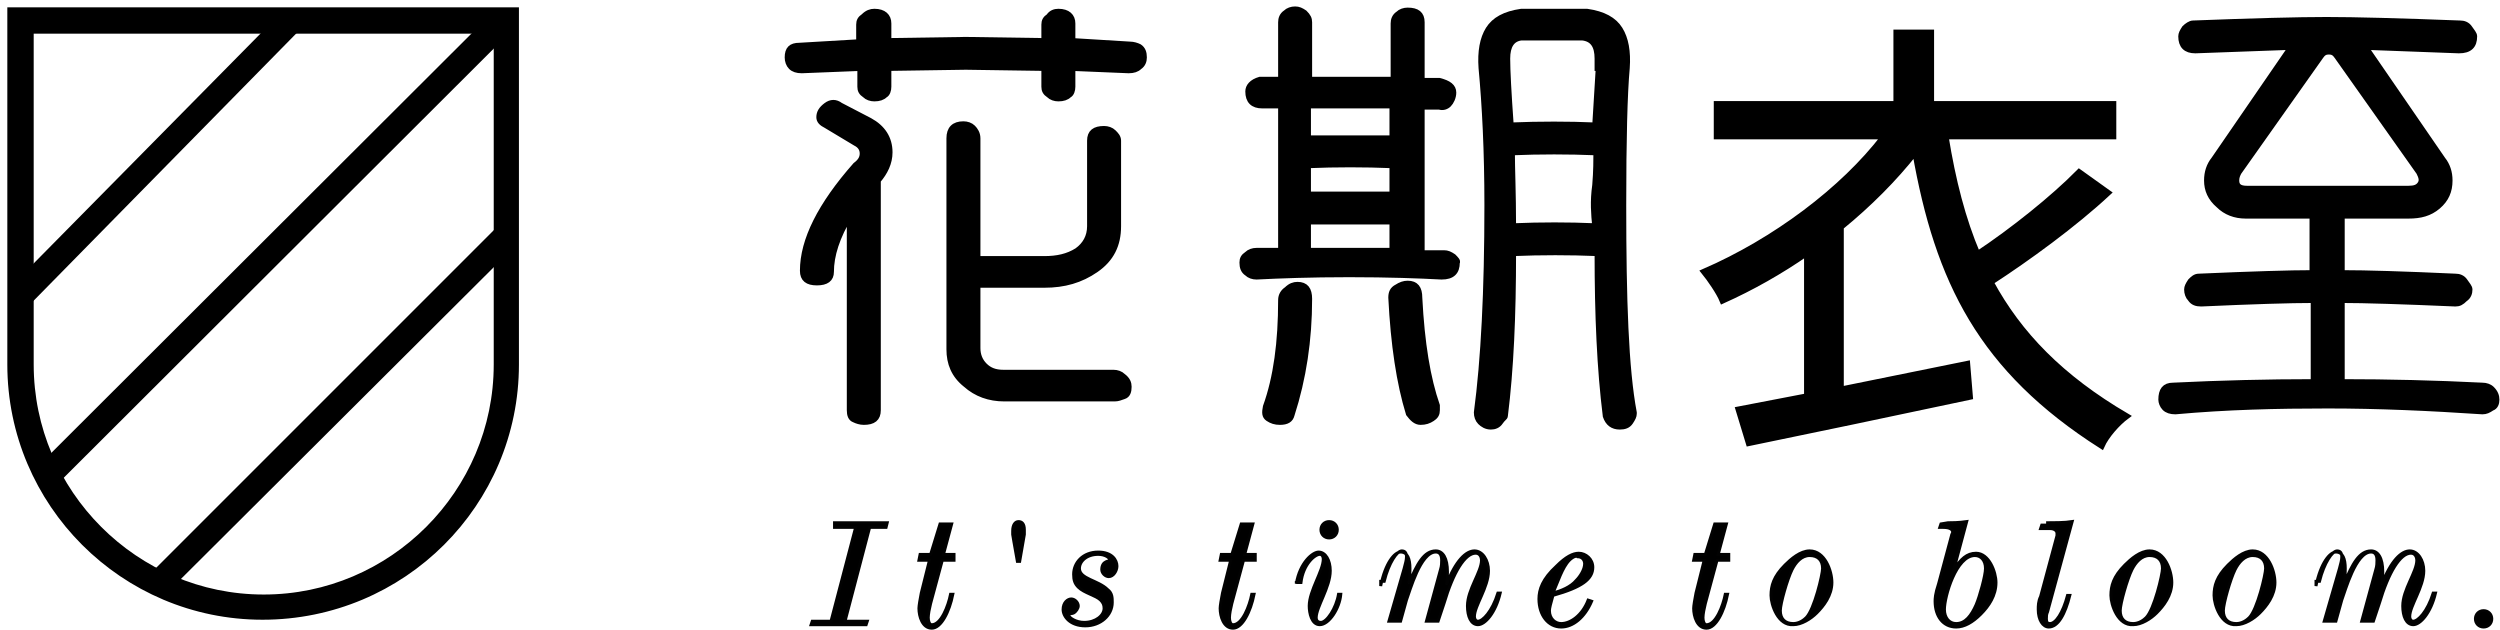
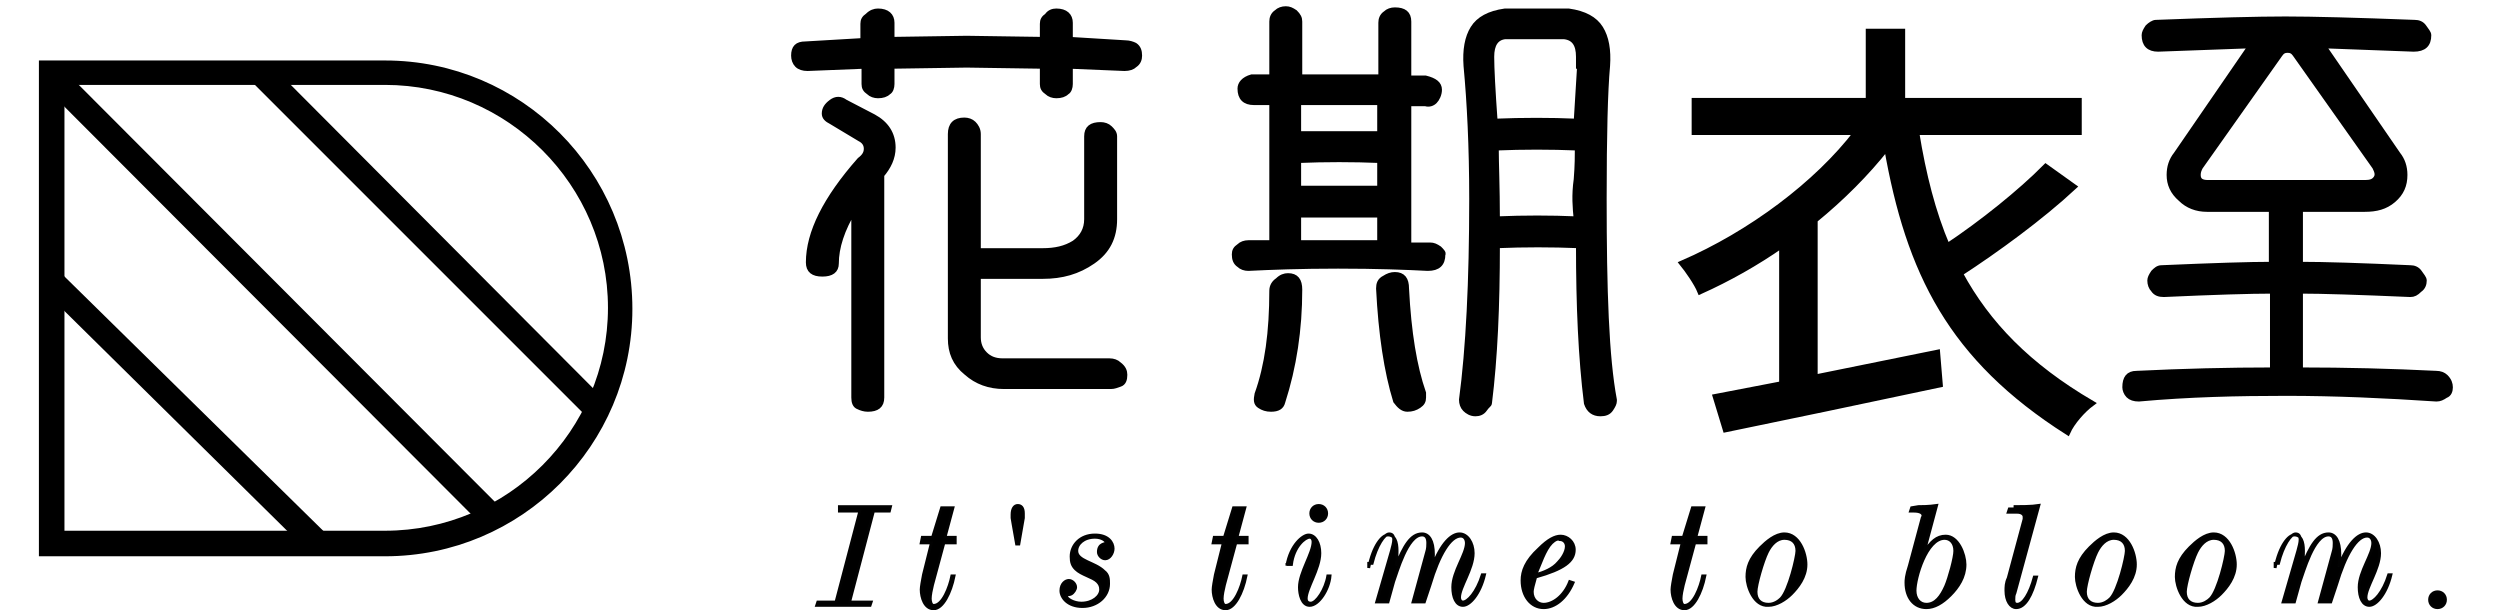
- <svg xmlns="http://www.w3.org/2000/svg" xmlns:xlink="http://www.w3.org/1999/xlink" version="1.1" id="Layer_1" x="0px" y="0px" width="213.3px" height="53.7px" viewBox="0 0 213.3 53.7" style="enable-background:new 0 0 213.3 53.7;" xml:space="preserve">
+ <svg xmlns="http://www.w3.org/2000/svg" xmlns:xlink="http://www.w3.org/1999/xlink" version="1.1" id="Layer_1" x="0px" y="0px" width="220.1px" height="53.7px" viewBox="0 0 220.1 53.7" style="enable-background:new 0 0 220.1 53.7;" xml:space="preserve">
  <style type="text/css">
	.st0{fill:none;}
	.st1{stroke:#000000;stroke-width:0.75;stroke-miterlimit:10;}
	.st2{clip-path:url(#SVGID_2_);}
	.st3{clip-path:url(#SVGID_4_);}
	.st4{stroke:#020202;stroke-width:0.25;stroke-miterlimit:10;}
	.st5{stroke:#000000;stroke-width:0.5;stroke-miterlimit:10;}
	.st6{font-family:'inpin-zhuanyujian';}
	.st7{font-size:38.5px;}
+ 	.st8{fill:none;stroke:#000000;stroke-width:0.5;stroke-miterlimit:10;}
</style>
-   <rect x="1" y="1" class="st0" width="42.9" height="51.5" />
+   <rect x="3.8" y="5.7" class="st0" width="51.5" height="42.9" />
  <g>
-     <path class="st1" d="M22.4,52.5C10.6,52.5,1,42.9,1,31.1V1h42.9v30.1C43.9,42.9,34.3,52.5,22.4,52.5z M2.5,2.5v28.6   c0,11,9,20,20,20s20-9,20-20V2.5H2.5z" />
+     <path class="st1" d="M55.3,27.2c0,11.8-9.6,21.4-21.4,21.4H3.8V5.7h30.1C45.7,5.7,55.3,15.3,55.3,27.2z M5.3,47.1h28.6   c11,0,20-9,20-20s-9-20-20-20H5.3V47.1z" />
  </g>
-   <rect x="1" y="1" class="st0" width="42.9" height="51.5" />
+   <rect x="3.8" y="5.7" class="st0" width="51.5" height="42.9" />
  <g>
-     <polygon class="st1" points="24.1,1.5 25.1,2.5 2.3,25.7 1.5,24.4  " />
+     <polygon class="st1" points="4.3,25.5 5.3,24.5 28.5,47.3 27.2,48.1  " />
  </g>
  <g>
    <g>
-       <defs>
-         <rect id="SVGID_1_" x="1" y="1" width="42.9" height="51.5" />
-       </defs>
-       <clipPath id="SVGID_2_">
-         <use xlink:href="#SVGID_1_" style="overflow:visible;" />
-       </clipPath>
-       <g class="st2">
-         <polygon class="st1" points="42.6,19.7 43.1,21.3 14.4,49.9 12.9,49.4    " />
+       <g>
+         <defs>
+           <rect id="SVGID_1_" x="3.8" y="5.7" width="51.5" height="42.9" />
+         </defs>
+         <clipPath id="SVGID_2_">
+           <use xlink:href="#SVGID_1_" style="overflow:visible;" />
+         </clipPath>
+         <g class="st2">
+           <polygon class="st1" points="22.5,7 24.1,6.5 52.7,35.2 52.2,36.7     " />
+         </g>
      </g>
    </g>
  </g>
  <g>
    <g>
-       <defs>
-         <rect id="SVGID_3_" x="1" y="1" width="42.9" height="51.5" />
-       </defs>
-       <clipPath id="SVGID_4_">
-         <use xlink:href="#SVGID_3_" style="overflow:visible;" />
-       </clipPath>
-       <g class="st3">
-         <rect x="-3.7" y="20.3" transform="matrix(0.7078 -0.7064 0.7064 0.7078 -7.9652 22.8096)" class="st1" width="54.6" height="1.5" />
+       <g>
+         <defs>
+           <rect id="SVGID_3_" x="3.8" y="5.7" width="51.5" height="42.9" />
+         </defs>
+         <clipPath id="SVGID_4_">
+           <use xlink:href="#SVGID_3_" style="overflow:visible;" />
+         </clipPath>
+         <g class="st3">
+           <rect x="23.1" y="-1.3" transform="matrix(0.7078 -0.7064 0.7064 0.7078 -11.4123 24.4437)" class="st1" width="1.5" height="54.6" />
+         </g>
      </g>
    </g>
  </g>
-   <path class="st4" d="M71.2,44.6h4.5L75.6,45h-1.4l-2.1,8H74l-0.1,0.3h-4.7l0.1-0.3h1.6l2.1-8h-1.8V44.6z" />
-   <path class="st4" d="M80.2,44.7h1l-0.7,2.6h0.9v0.5h-1l-1,3.7c-0.1,0.4-0.2,0.9-0.2,1.2s0.1,0.6,0.3,0.6c0.8,0,1.4-1.6,1.6-2.6h0.2  c-0.3,1.5-1,2.9-1.8,2.9s-1.1-1-1.1-1.7c0-0.2,0.1-0.8,0.2-1.3l0.7-2.8h-0.9l0.1-0.5h0.9L80.2,44.7z" />
-   <path class="st4" d="M86.8,47.9l-0.3-1.7l-0.1-0.6c0-0.1,0-0.2,0-0.3c0-0.5,0.2-0.8,0.5-0.8s0.5,0.2,0.5,0.7c0,0.1,0,0.2,0,0.4  L87,47.9H86.8z" />
-   <path class="st4" d="M95.3,48.3c0,0.4-0.3,0.9-0.7,0.9c-0.3,0-0.6-0.3-0.6-0.6c0-0.8,0.7-0.7,0.7-0.8c0-0.2-0.4-0.5-1-0.5  c-1,0-1.6,0.6-1.6,1.2c0,0.9,1.6,1,2.4,1.8c0.4,0.3,0.4,0.7,0.4,1.1c0,1.1-1,2-2.3,2s-1.9-0.8-1.9-1.4c0-0.6,0.4-0.9,0.7-0.9  c0.3,0,0.6,0.3,0.6,0.6c0,0.2-0.2,0.5-0.4,0.6c-0.2,0.1-0.4,0-0.4,0.2s0.6,0.6,1.3,0.6c1,0,1.7-0.6,1.7-1.2c0-0.3-0.1-0.5-0.3-0.7  c-0.4-0.4-1.4-0.6-1.9-1.1c-0.3-0.3-0.4-0.6-0.4-1.1c0-1,0.8-1.9,2.1-1.9C94.9,47.1,95.3,47.8,95.3,48.3z" />
-   <path class="st4" d="M105.9,44.7h1l-0.7,2.6h0.9v0.5h-1l-1,3.7c-0.1,0.4-0.2,0.9-0.2,1.2s0.1,0.6,0.3,0.6c0.8,0,1.4-1.6,1.6-2.6h0.2  c-0.3,1.5-1,2.9-1.8,2.9s-1.1-1-1.1-1.7c0-0.2,0.1-0.8,0.2-1.3l0.7-2.8h-0.9l0.1-0.5h0.9L105.9,44.7z" />
-   <path class="st4" d="M110.6,49.8c0.3-1.8,1.4-2.7,1.9-2.7c0.6,0,1,0.7,1,1.6c0,1.4-1.2,3.1-1.2,4c0,0.2,0.1,0.4,0.4,0.4  c0.5,0,1.3-1.2,1.5-2.4h0.2c-0.1,1.2-1,2.6-1.8,2.6c-0.7,0-0.9-1-0.9-1.6c0-1.3,1.2-3,1.2-4c0-0.2-0.1-0.4-0.3-0.4  c-0.4,0-1.4,0.8-1.6,2.4h-0.4V49.8z M114.1,45.2c0,0.4-0.3,0.7-0.7,0.7c-0.4,0-0.7-0.3-0.7-0.7s0.3-0.7,0.7-0.7  C113.8,44.5,114.1,44.8,114.1,45.2z" />
-   <path class="st4" d="M117.8,50c0.4-2,1.2-2.9,1.7-2.9c0.6,0,0.8,0.6,0.8,1.4c0,0.4,0,0.9-0.1,1.3c0.7-1.7,1.3-2.8,2.3-2.8  c0.6,0,1,0.6,1,1.8c0,0.3,0,0.7-0.1,1.1c0.8-2.1,1.7-2.9,2.4-2.9c0.7,0,1.2,0.8,1.2,1.7c0,1.4-1.2,3-1.2,3.9c0,0.2,0.1,0.4,0.3,0.4  c0.4,0,1.2-0.8,1.7-2.4h0.2c-0.4,1.7-1.3,2.7-1.9,2.7s-0.9-0.7-0.9-1.6c0-1.4,1.2-2.9,1.2-3.9c0-0.2-0.1-0.6-0.5-0.6  c-0.9,0-1.9,1.6-2.7,4.3l-0.5,1.5h-1l1.2-4.4c0.1-0.3,0.1-0.6,0.1-0.8c0-0.5-0.2-0.7-0.5-0.7c-1.3,0-2.2,3.3-2.5,4.1l-0.5,1.8h-1  l1.3-4.5c0.1-0.4,0.2-0.7,0.2-1s-0.1-0.5-0.4-0.5c-0.4,0-1.1,1-1.5,2.6h-0.3V50z" />
-   <path class="st4" d="M135.8,51.3c-0.6,1.4-1.6,2.2-2.6,2.2c-1.1,0-1.9-1-1.9-2.4c0-0.8,0.3-1.7,1.5-2.8c0.8-0.8,1.4-1.1,1.9-1.1  c0.6,0,1.2,0.5,1.2,1.2c0,1-0.9,1.7-3.4,2.4c-0.2,0.7-0.3,1.1-0.3,1.3c0,0.7,0.5,1.1,1,1.1c0.8,0,1.8-0.7,2.3-2L135.8,51.3  L135.8,51.3z M133.9,47.8c-0.6,0.6-1,1.9-1.4,2.8c0.7-0.2,1.5-0.5,2-1.1c0.3-0.3,0.7-0.9,0.7-1.4c0-0.3-0.2-0.6-0.6-0.6  C134.5,47.4,134.2,47.5,133.9,47.8z" />
-   <path class="st4" d="M146.3,44.7h1l-0.7,2.6h0.9v0.5h-1l-1,3.7c-0.1,0.4-0.2,0.9-0.2,1.2s0.1,0.6,0.3,0.6c0.8,0,1.4-1.6,1.6-2.6h0.2  c-0.3,1.5-1,2.9-1.8,2.9s-1.1-1-1.1-1.7c0-0.2,0.1-0.8,0.2-1.3l0.7-2.8h-0.9l0.1-0.5h0.9L146.3,44.7z" />
-   <path class="st4" d="M151.1,50.8c0-0.8,0.2-1.6,1.2-2.6c0.5-0.5,1.3-1.2,2.1-1.2c1.3,0,1.9,1.7,1.9,2.7c0,1.1-0.7,2-1.3,2.6  c-0.5,0.5-1.3,1-2,1C151.7,53.4,151.1,51.6,151.1,50.8z M154.1,52.7c0.7-0.7,1.4-3.7,1.4-4.2c0-0.7-0.4-1.1-1.1-1.1  c-0.7,0-1.2,0.6-1.5,1.2c-0.4,0.8-1,2.9-1,3.5c0,0.7,0.4,1.1,1.1,1.1C153.5,53.2,153.9,52.9,154.1,52.7z" />
-   <path class="st4" d="M166.2,44.6c0.3,0,0.9,0,1.6-0.1l-1.1,4.1c0.6-0.9,1.1-1.4,1.9-1.4c1.1,0,1.7,1.6,1.7,2.5c0,1.1-0.6,2-1.3,2.7  s-1.4,1.1-2.1,1.1c-1.1,0-1.8-0.9-1.8-2.2c0-0.2,0-0.6,0.3-1.5l1.1-4.1c0-0.1,0.1-0.2,0.1-0.3c0-0.2-0.2-0.4-0.8-0.4h-0.3l0.1-0.3  L166.2,44.6L166.2,44.6z M165.9,52c0,0.7,0.4,1.2,1,1.2c0.8,0,1.3-0.7,1.7-1.6c0.3-0.7,0.8-2.5,0.8-3.1c0-0.7-0.4-1.1-0.9-1.1  C166.9,47.4,165.9,50.9,165.9,52z" />
-   <path class="st4" d="M174.7,44.6c0.4,0,1.5,0,2.1-0.1l-2.1,7.7c-0.1,0.2-0.1,0.4-0.1,0.6c0,0.3,0.1,0.4,0.3,0.4  c0.5,0,1.1-0.9,1.5-2.4h0.2c-0.4,1.6-1,2.7-1.8,2.7c-0.5,0-0.9-0.6-0.9-1.5c0-0.3,0-0.7,0.2-1.1l1.4-5.2c0-0.1,0-0.1,0-0.2  c0-0.2-0.2-0.4-0.6-0.4h-0.8l0.1-0.3h0.5V44.6z" />
-   <path class="st4" d="M180.1,50.8c0-0.8,0.2-1.6,1.2-2.6c0.5-0.5,1.3-1.2,2.1-1.2c1.3,0,1.9,1.7,1.9,2.7c0,1.1-0.7,2-1.3,2.6  c-0.5,0.5-1.3,1-2,1C180.7,53.4,180.1,51.6,180.1,50.8z M183.1,52.7c0.7-0.7,1.4-3.7,1.4-4.2c0-0.7-0.4-1.1-1.1-1.1  c-0.7,0-1.2,0.6-1.5,1.2c-0.4,0.8-1,2.9-1,3.5c0,0.7,0.4,1.1,1.1,1.1C182.5,53.2,182.9,52.9,183.1,52.7z" />
-   <path class="st4" d="M188.9,50.8c0-0.8,0.2-1.6,1.2-2.6c0.5-0.5,1.3-1.2,2.1-1.2c1.3,0,1.9,1.7,1.9,2.7c0,1.1-0.7,2-1.3,2.6  c-0.5,0.5-1.3,1-2,1C189.5,53.4,188.9,51.6,188.9,50.8z M191.9,52.7c0.7-0.7,1.4-3.7,1.4-4.2c0-0.7-0.4-1.1-1.1-1.1  c-0.7,0-1.2,0.6-1.5,1.2c-0.4,0.8-1,2.9-1,3.5c0,0.7,0.4,1.1,1.1,1.1C191.3,53.2,191.7,52.9,191.9,52.7z" />
-   <path class="st4" d="M197.6,50c0.4-2,1.2-2.9,1.7-2.9c0.6,0,0.8,0.6,0.8,1.4c0,0.4,0,0.9-0.1,1.3c0.7-1.7,1.3-2.8,2.3-2.8  c0.6,0,1,0.6,1,1.8c0,0.3,0,0.7-0.1,1.1c0.8-2.1,1.7-2.9,2.4-2.9s1.2,0.8,1.2,1.7c0,1.4-1.2,3-1.2,3.9c0,0.2,0.1,0.4,0.3,0.4  c0.4,0,1.2-0.8,1.7-2.4h0.2c-0.4,1.7-1.3,2.7-1.9,2.7c-0.6,0-0.9-0.7-0.9-1.6c0-1.4,1.2-2.9,1.2-3.9c0-0.2-0.1-0.6-0.5-0.6  c-0.9,0-1.9,1.6-2.7,4.3l-0.5,1.5h-1l1.2-4.4c0.1-0.3,0.1-0.6,0.1-0.8c0-0.5-0.2-0.7-0.5-0.7c-1.3,0-2.2,3.3-2.5,4.1l-0.5,1.8h-1  l1.3-4.5c0.1-0.4,0.2-0.7,0.2-1s-0.1-0.5-0.4-0.5c-0.4,0-1.1,1-1.5,2.6h-0.3V50z" />
-   <path class="st4" d="M212.6,52.8c0,0.4-0.3,0.7-0.7,0.7s-0.7-0.3-0.7-0.7s0.3-0.7,0.7-0.7S212.6,52.4,212.6,52.8z" />
-   <path class="st5" d="M97.6,4.9c0,0.3-0.1,0.6-0.4,0.8C97,5.9,96.7,6,96.3,6l-4.8-0.2v1.6c0,0.3-0.1,0.6-0.3,0.7  c-0.2,0.2-0.5,0.3-0.9,0.3c-0.3,0-0.6-0.1-0.8-0.3c-0.3-0.2-0.4-0.4-0.4-0.7V5.8l-6.7-0.1l-6.6,0.1v1.6c0,0.3-0.1,0.6-0.3,0.7  c-0.2,0.2-0.5,0.3-0.9,0.3c-0.3,0-0.6-0.1-0.8-0.3c-0.3-0.2-0.4-0.4-0.4-0.7V5.8l-5,0.2c-0.4,0-0.7-0.1-0.9-0.3  c-0.2-0.2-0.3-0.5-0.3-0.8c0-0.7,0.3-1,1-1l5.1-0.3V2.1c0-0.3,0.1-0.5,0.4-0.7C74,1.1,74.3,1,74.6,1c0.8,0,1.2,0.4,1.2,1v1.5  l6.6-0.1l6.7,0.1V2.1c0-0.3,0.1-0.5,0.4-0.7C89.7,1.1,90,1,90.3,1c0.8,0,1.2,0.4,1.2,1v1.5l4.9,0.3c0.3,0,0.6,0.1,0.8,0.2  C97.5,4.2,97.6,4.5,97.6,4.9z M75.9,13c0,0.9-0.4,1.7-1,2.4V35c0,0.7-0.4,1-1.2,1c-0.3,0-0.6-0.1-0.8-0.2c-0.3-0.1-0.4-0.4-0.4-0.8  V18.4c-1.1,1.8-1.6,3.4-1.6,4.8c0,0.6-0.4,0.9-1.2,0.9c-0.8,0-1.2-0.3-1.2-1c0-2.6,1.5-5.6,4.5-9c0.4-0.3,0.6-0.6,0.6-1  s-0.2-0.7-0.6-0.9l-2.5-1.5c-0.4-0.2-0.6-0.4-0.6-0.7c0-0.4,0.2-0.7,0.6-1s0.8-0.3,1.2,0l2.5,1.3C75.3,10.9,75.9,11.8,75.9,13z   M96.3,33c0,0.4-0.1,0.7-0.4,0.8S95.4,34,95.1,34h-9.4c-1.3,0-2.4-0.4-3.3-1.2c-1-0.8-1.4-1.8-1.4-3v-18c0-0.8,0.4-1.2,1.2-1.2  c0.3,0,0.6,0.1,0.8,0.3c0.2,0.2,0.4,0.5,0.4,0.9v10.3h5.7c1.1,0,2-0.2,2.8-0.7c0.7-0.5,1.1-1.2,1.1-2.1V12c0-0.7,0.4-1,1.2-1  c0.3,0,0.6,0.1,0.8,0.3c0.2,0.2,0.4,0.4,0.4,0.7v7.3c0,1.6-0.6,2.8-1.9,3.7c-1.3,0.9-2.7,1.3-4.4,1.3h-5.7v5.4  c0,0.6,0.2,1.1,0.6,1.5s0.9,0.6,1.6,0.6H95c0.3,0,0.6,0.1,0.8,0.3C96.2,32.4,96.3,32.7,96.3,33z" />
-   <path class="st5" d="M110.7,24.3c0.7,0,1,0.4,1,1.2c0,3.5-0.5,6.8-1.5,9.9c-0.1,0.4-0.4,0.6-1,0.6c-0.4,0-0.7-0.1-1-0.3  s-0.3-0.5-0.2-1c0.9-2.5,1.3-5.5,1.3-9.1c0-0.4,0.2-0.7,0.5-0.9C110.1,24.4,110.4,24.3,110.7,24.3z" />
-   <path class="st5" d="M124,21.9c-0.3-0.2-0.5-0.3-0.8-0.3h-1.9V9.1h1.5c0.3,0.1,0.6,0,0.8-0.2c0.2-0.2,0.4-0.6,0.4-1  c0-0.5-0.4-0.8-1.2-1h-1.5v-5c0-0.7-0.4-1-1.2-1c-0.3,0-0.6,0.1-0.8,0.3c-0.3,0.2-0.4,0.5-0.4,0.8v4.8h-7.2V1.9  c0-0.3-0.1-0.5-0.4-0.8c-0.3-0.2-0.5-0.3-0.8-0.3s-0.6,0.1-0.8,0.3c-0.3,0.2-0.4,0.5-0.4,0.8v4.9h-1.8c-0.7,0.2-1,0.6-1,1  c0,0.8,0.4,1.2,1.2,1.2h1.6v12.4h-2.1c-0.3,0-0.6,0.1-0.8,0.3c-0.3,0.2-0.4,0.4-0.4,0.7c0,0.4,0.1,0.7,0.4,0.9  c0.2,0.2,0.5,0.3,0.8,0.3c2-0.1,4.6-0.2,7.9-0.2c3.4,0,6,0.1,7.9,0.2c0.9,0,1.3-0.4,1.3-1.2C124.4,22.3,124.2,22.1,124,21.9z   M118.8,21.4h-7.2v-2.5h7.2V21.4z M118.8,16.6h-7.2v-2.5c2.4-0.1,4.8-0.1,7.2,0V16.6z M118.8,11.8c-2.4,0-4.8,0-7.2,0V9h7.2V11.8z" />
-   <path class="st5" d="M122.6,34.6V35c0,0.3-0.1,0.5-0.4,0.7s-0.6,0.3-1,0.3s-0.7-0.3-1-0.7c-0.8-2.6-1.3-5.9-1.5-9.9  c0-0.4,0.1-0.7,0.5-0.9c0.3-0.2,0.6-0.3,0.9-0.3c0.7,0,1,0.4,1,1.2C121.3,29.3,121.8,32.3,122.6,34.6z" />
-   <path class="st5" d="M138.5,17.5c0-5.6,0.1-9.5,0.3-11.7c0.1-1.4-0.1-2.5-0.6-3.3s-1.4-1.3-2.8-1.5h-2.8h-2.8  c-1.4,0.2-2.3,0.7-2.8,1.5s-0.7,1.9-0.6,3.3c0.3,3.2,0.5,7.1,0.5,11.7c0,7.3-0.3,13.2-0.9,17.7c0,0.3,0.1,0.6,0.3,0.8  s0.5,0.4,0.9,0.4c0.3,0,0.6-0.1,0.8-0.4c0.2-0.3,0.4-0.4,0.4-0.5c0.5-4,0.7-8.6,0.7-13.9c2.4-0.1,4.8-0.1,7.2,0  c0,5.3,0.2,9.9,0.7,13.9c0.2,0.6,0.6,0.9,1.2,0.9c0.4,0,0.7-0.1,0.9-0.4c0.2-0.3,0.3-0.5,0.3-0.7v-0.1  C138.7,31.5,138.5,25.6,138.5,17.5z M136.1,19.3c-2.3-0.1-4.6-0.1-7,0c0-2.8-0.1-4.9-0.1-6.3c2.4-0.1,4.8-0.1,7.2,0  c0,0.6,0,1.6-0.1,2.8C135.9,17.2,136,18.3,136.1,19.3z M136.4,5.8l-0.3,4.9c-2.3-0.1-4.7-0.1-7.2,0c-0.2-2.8-0.3-4.7-0.3-5.7  c0-1.1,0.4-1.7,1.2-1.8h2.7h2.5c0.9,0.1,1.3,0.7,1.3,1.8v0.8H136.4z" />
-   <path class="st5" d="M213,34.1c0,0.3-0.1,0.6-0.4,0.7c-0.3,0.2-0.5,0.3-0.8,0.3c-4.5-0.3-8.9-0.5-13.2-0.5s-8.6,0.1-13,0.5  c-0.4,0-0.7-0.1-0.9-0.3s-0.3-0.5-0.3-0.7c0-0.8,0.3-1.2,1-1.2c4.1-0.2,8.1-0.3,12-0.3v-7c-2,0-5.2,0.1-9.6,0.3  c-0.4,0-0.7-0.1-0.9-0.4c-0.2-0.2-0.3-0.5-0.3-0.8c0-0.2,0.1-0.4,0.3-0.7c0.2-0.2,0.4-0.4,0.7-0.4c4.6-0.2,7.8-0.3,9.7-0.3v-4.9  h-5.7c-0.9,0-1.7-0.3-2.3-0.9c-0.7-0.6-1-1.3-1-2.1c0-0.7,0.2-1.3,0.6-1.8l6.6-9.6l-8.2,0.3c-0.8,0-1.2-0.4-1.2-1.2  c0-0.2,0.1-0.4,0.3-0.7c0.2-0.2,0.5-0.4,0.7-0.4c5.2-0.2,9-0.3,11.4-0.3s6.2,0.1,11.4,0.3c0.3,0,0.6,0.1,0.8,0.4s0.4,0.5,0.4,0.7  c0,0.8-0.4,1.2-1.3,1.2l-8-0.3l6.6,9.6c0.4,0.5,0.6,1.1,0.6,1.8c0,0.9-0.3,1.6-1,2.2s-1.5,0.8-2.5,0.8h-5.7v4.9  c2.1,0,5.3,0.1,9.7,0.3c0.3,0,0.6,0.1,0.8,0.4s0.4,0.5,0.4,0.7c0,0.3-0.1,0.6-0.4,0.8c-0.3,0.3-0.5,0.4-0.8,0.4  c-4.6-0.2-7.8-0.3-9.7-0.3v7c4,0,8,0.1,12,0.3c0.3,0,0.6,0.1,0.8,0.3C212.9,33.5,213,33.8,213,34.1z M190.8,15.4  c0,0.5,0.3,0.7,0.9,0.7h13.8c0.5,0,0.8-0.1,1-0.4s0.1-0.6-0.1-1l-7-9.9c-0.2-0.3-0.4-0.4-0.7-0.4s-0.5,0.1-0.7,0.4l-7,9.9  C190.9,14.9,190.8,15.1,190.8,15.4z" />
-   <text transform="matrix(1 0 0 1 144.125 35.1211)" class="st5 st6 st7">衣</text>
+   <path class="st4" d="M73.9,44.6h4.5L78.3,45h-1.4l-2.1,8h1.9l-0.1,0.3h-4.7L72,53h1.6l2.1-8h-1.8V44.6z" />
+   <path class="st4" d="M82.9,44.7h1l-0.7,2.6h0.9v0.5h-1l-1,3.7c-0.1,0.4-0.2,0.9-0.2,1.2s0.1,0.6,0.3,0.6c0.8,0,1.4-1.6,1.6-2.6H84  c-0.3,1.5-1,2.9-1.8,2.9s-1.1-1-1.1-1.7c0-0.2,0.1-0.8,0.2-1.3l0.7-2.8h-0.9l0.1-0.5h0.9L82.9,44.7z" />
+   <path class="st4" d="M89.5,47.9l-0.3-1.7l-0.1-0.6c0-0.1,0-0.2,0-0.3c0-0.5,0.2-0.8,0.5-0.8s0.5,0.2,0.5,0.7c0,0.1,0,0.2,0,0.4  l-0.4,2.3H89.5z" />
+   <path class="st4" d="M98,48.3c0,0.4-0.3,0.9-0.7,0.9c-0.3,0-0.6-0.3-0.6-0.6c0-0.8,0.7-0.7,0.7-0.8c0-0.2-0.4-0.5-1-0.5  c-1,0-1.6,0.6-1.6,1.2c0,0.9,1.6,1,2.4,1.8c0.4,0.3,0.4,0.7,0.4,1.1c0,1.1-1,2-2.3,2s-1.9-0.8-1.9-1.4c0-0.6,0.4-0.9,0.7-0.9  c0.3,0,0.6,0.3,0.6,0.6c0,0.2-0.2,0.5-0.4,0.6c-0.2,0.1-0.4,0-0.4,0.2s0.6,0.6,1.3,0.6c1,0,1.7-0.6,1.7-1.2c0-0.3-0.1-0.5-0.3-0.7  c-0.4-0.4-1.4-0.6-1.9-1.1c-0.3-0.3-0.4-0.6-0.4-1.1c0-1,0.8-1.9,2.1-1.9C97.6,47.1,98,47.8,98,48.3z" />
+   <path class="st4" d="M108.6,44.7h1l-0.7,2.6h0.9v0.5h-1l-1,3.7c-0.1,0.4-0.2,0.9-0.2,1.2s0.1,0.6,0.3,0.6c0.8,0,1.4-1.6,1.6-2.6h0.2  c-0.3,1.5-1,2.9-1.8,2.9s-1.1-1-1.1-1.7c0-0.2,0.1-0.8,0.2-1.3l0.7-2.8h-0.9l0.1-0.5h0.9L108.6,44.7z" />
+   <path class="st4" d="M113.3,49.8c0.3-1.8,1.4-2.7,1.9-2.7c0.6,0,1,0.7,1,1.6c0,1.4-1.2,3.1-1.2,4c0,0.2,0.1,0.4,0.4,0.4  c0.5,0,1.3-1.2,1.5-2.4h0.2c-0.1,1.2-1,2.6-1.8,2.6c-0.7,0-0.9-1-0.9-1.6c0-1.3,1.2-3,1.2-4c0-0.2-0.1-0.4-0.3-0.4  c-0.4,0-1.4,0.8-1.6,2.4h-0.4C113.3,49.7,113.3,49.8,113.3,49.8z M116.8,45.2c0,0.4-0.3,0.7-0.7,0.7c-0.4,0-0.7-0.3-0.7-0.7  s0.3-0.7,0.7-0.7C116.5,44.5,116.8,44.8,116.8,45.2z" />
+   <path class="st4" d="M120.5,50c0.4-2,1.2-2.9,1.7-2.9c0.6,0,0.8,0.6,0.8,1.4c0,0.4,0,0.9-0.1,1.3c0.7-1.7,1.3-2.8,2.3-2.8  c0.6,0,1,0.6,1,1.8c0,0.3,0,0.7-0.1,1.1c0.8-2.1,1.7-2.9,2.4-2.9c0.7,0,1.2,0.8,1.2,1.7c0,1.4-1.2,3-1.2,3.9c0,0.2,0.1,0.4,0.3,0.4  c0.4,0,1.2-0.8,1.7-2.4h0.2c-0.4,1.7-1.3,2.7-1.9,2.7c-0.6,0-0.9-0.7-0.9-1.6c0-1.4,1.2-2.9,1.2-3.9c0-0.2-0.1-0.6-0.5-0.6  c-0.9,0-1.9,1.6-2.7,4.3l-0.5,1.5h-1l1.2-4.4c0.1-0.3,0.1-0.6,0.1-0.8c0-0.5-0.2-0.7-0.5-0.7c-1.3,0-2.2,3.3-2.5,4.1l-0.5,1.8h-1  l1.3-4.5c0.1-0.4,0.2-0.7,0.2-1s-0.1-0.5-0.4-0.5c-0.4,0-1.1,1-1.5,2.6h-0.3V50z" />
+   <path class="st4" d="M138.5,51.3c-0.6,1.4-1.6,2.2-2.6,2.2c-1.1,0-1.9-1-1.9-2.4c0-0.8,0.3-1.7,1.5-2.8c0.8-0.8,1.4-1.1,1.9-1.1  c0.6,0,1.2,0.5,1.2,1.2c0,1-0.9,1.7-3.4,2.4c-0.2,0.7-0.3,1.1-0.3,1.3c0,0.7,0.5,1.1,1,1.1c0.8,0,1.8-0.7,2.3-2L138.5,51.3  L138.5,51.3z M136.6,47.8c-0.6,0.6-1,1.9-1.4,2.8c0.7-0.2,1.5-0.5,2-1.1c0.3-0.3,0.7-0.9,0.7-1.4c0-0.3-0.2-0.6-0.6-0.6  C137.2,47.4,136.9,47.5,136.6,47.8z" />
+   <path class="st4" d="M149,44.7h1l-0.7,2.6h0.9v0.5h-1l-1,3.7c-0.1,0.4-0.2,0.9-0.2,1.2s0.1,0.6,0.3,0.6c0.8,0,1.4-1.6,1.6-2.6h0.2  c-0.3,1.5-1,2.9-1.8,2.9s-1.1-1-1.1-1.7c0-0.2,0.1-0.8,0.2-1.3l0.7-2.8h-0.9l0.1-0.5h0.9L149,44.7z" />
+   <path class="st4" d="M153.8,50.8c0-0.8,0.2-1.6,1.2-2.6c0.5-0.5,1.3-1.2,2.1-1.2c1.3,0,1.9,1.7,1.9,2.7c0,1.1-0.7,2-1.3,2.6  c-0.5,0.5-1.3,1-2,1C154.4,53.4,153.8,51.6,153.8,50.8z M156.8,52.7c0.7-0.7,1.4-3.7,1.4-4.2c0-0.7-0.4-1.1-1.1-1.1  c-0.7,0-1.2,0.6-1.5,1.2c-0.4,0.8-1,2.9-1,3.5c0,0.7,0.4,1.1,1.1,1.1C156.2,53.2,156.6,52.9,156.8,52.7z" />
+   <path class="st4" d="M168.9,44.6c0.3,0,0.9,0,1.6-0.1l-1.1,4.1c0.6-0.9,1.1-1.4,1.9-1.4c1.1,0,1.7,1.6,1.7,2.5c0,1.1-0.6,2-1.3,2.7  s-1.4,1.1-2.1,1.1c-1.1,0-1.8-0.9-1.8-2.2c0-0.2,0-0.6,0.3-1.5l1.1-4.1c0-0.1,0.1-0.2,0.1-0.3c0-0.2-0.2-0.4-0.8-0.4h-0.3l0.1-0.3  L168.9,44.6L168.9,44.6z M168.6,52c0,0.7,0.4,1.2,1,1.2c0.8,0,1.3-0.7,1.7-1.6c0.3-0.7,0.8-2.5,0.8-3.1c0-0.7-0.4-1.1-0.9-1.1  C169.6,47.4,168.6,50.9,168.6,52z" />
+   <path class="st4" d="M177.4,44.6c0.4,0,1.5,0,2.1-0.1l-2.1,7.7c-0.1,0.2-0.1,0.4-0.1,0.6c0,0.3,0.1,0.4,0.3,0.4  c0.5,0,1.1-0.9,1.5-2.4h0.2c-0.4,1.6-1,2.7-1.8,2.7c-0.5,0-0.9-0.6-0.9-1.5c0-0.3,0-0.7,0.2-1.1l1.4-5.2c0-0.1,0-0.1,0-0.2  c0-0.2-0.2-0.4-0.6-0.4h-0.8l0.1-0.3h0.5L177.4,44.6L177.4,44.6z" />
+   <path class="st4" d="M182.8,50.8c0-0.8,0.2-1.6,1.2-2.6c0.5-0.5,1.3-1.2,2.1-1.2c1.3,0,1.9,1.7,1.9,2.7c0,1.1-0.7,2-1.3,2.6  c-0.5,0.5-1.3,1-2,1C183.4,53.4,182.8,51.6,182.8,50.8z M185.8,52.7c0.7-0.7,1.4-3.7,1.4-4.2c0-0.7-0.4-1.1-1.1-1.1  c-0.7,0-1.2,0.6-1.5,1.2c-0.4,0.8-1,2.9-1,3.5c0,0.7,0.4,1.1,1.1,1.1C185.2,53.2,185.6,52.9,185.8,52.7z" />
+   <path class="st4" d="M191.6,50.8c0-0.8,0.2-1.6,1.2-2.6c0.5-0.5,1.3-1.2,2.1-1.2c1.3,0,1.9,1.7,1.9,2.7c0,1.1-0.7,2-1.3,2.6  c-0.5,0.5-1.3,1-2,1C192.2,53.4,191.6,51.6,191.6,50.8z M194.6,52.7c0.7-0.7,1.4-3.7,1.4-4.2c0-0.7-0.4-1.1-1.1-1.1  c-0.7,0-1.2,0.6-1.5,1.2c-0.4,0.8-1,2.9-1,3.5c0,0.7,0.4,1.1,1.1,1.1C194,53.2,194.4,52.9,194.6,52.7z" />
+   <path class="st4" d="M200.3,50c0.4-2,1.2-2.9,1.7-2.9c0.6,0,0.8,0.6,0.8,1.4c0,0.4,0,0.9-0.1,1.3c0.7-1.7,1.3-2.8,2.3-2.8  c0.6,0,1,0.6,1,1.8c0,0.3,0,0.7-0.1,1.1c0.8-2.1,1.7-2.9,2.4-2.9s1.2,0.8,1.2,1.7c0,1.4-1.2,3-1.2,3.9c0,0.2,0.1,0.4,0.3,0.4  c0.4,0,1.2-0.8,1.7-2.4h0.2c-0.4,1.7-1.3,2.7-1.9,2.7c-0.6,0-0.9-0.7-0.9-1.6c0-1.4,1.2-2.9,1.2-3.9c0-0.2-0.1-0.6-0.5-0.6  c-0.9,0-1.9,1.6-2.7,4.3l-0.5,1.5h-1l1.2-4.4c0.1-0.3,0.1-0.6,0.1-0.8c0-0.5-0.2-0.7-0.5-0.7c-1.3,0-2.2,3.3-2.5,4.1L202,53h-1  l1.3-4.5c0.1-0.4,0.2-0.7,0.2-1s-0.1-0.5-0.4-0.5c-0.4,0-1.1,1-1.5,2.6h-0.3V50z" />
+   <path class="st4" d="M215.3,52.8c0,0.4-0.3,0.7-0.7,0.7s-0.7-0.3-0.7-0.7s0.3-0.7,0.7-0.7S215.3,52.4,215.3,52.8z" />
+   <path class="st5" d="M100.3,4.9c0,0.3-0.1,0.6-0.4,0.8C99.7,5.9,99.4,6,99,6l-4.8-0.2v1.6c0,0.3-0.1,0.6-0.3,0.7  c-0.2,0.2-0.5,0.3-0.9,0.3c-0.3,0-0.6-0.1-0.8-0.3c-0.3-0.2-0.4-0.4-0.4-0.7V5.8l-6.7-0.1l-6.6,0.1v1.6c0,0.3-0.1,0.6-0.3,0.7  c-0.2,0.2-0.5,0.3-0.9,0.3c-0.3,0-0.6-0.1-0.8-0.3c-0.3-0.2-0.4-0.4-0.4-0.7V5.8l-5,0.2c-0.4,0-0.7-0.1-0.9-0.3  c-0.2-0.2-0.3-0.5-0.3-0.8c0-0.7,0.3-1,1-1L76,3.6V2.1c0-0.3,0.1-0.5,0.4-0.7C76.7,1.1,77,1,77.3,1c0.8,0,1.2,0.4,1.2,1v1.5l6.6-0.1  l6.7,0.1V2.1c0-0.3,0.1-0.5,0.4-0.7C92.4,1.1,92.7,1,93,1c0.8,0,1.2,0.4,1.2,1v1.5l4.9,0.3c0.3,0,0.6,0.1,0.8,0.2  C100.2,4.2,100.3,4.5,100.3,4.9z M78.6,13c0,0.9-0.4,1.7-1,2.4V35c0,0.7-0.4,1-1.2,1c-0.3,0-0.6-0.1-0.8-0.2  c-0.3-0.1-0.4-0.4-0.4-0.8V18.4c-1.1,1.8-1.6,3.4-1.6,4.8c0,0.6-0.4,0.9-1.2,0.9c-0.8,0-1.2-0.3-1.2-1c0-2.6,1.5-5.6,4.5-9  c0.4-0.3,0.6-0.6,0.6-1s-0.2-0.7-0.6-0.9l-2.5-1.5c-0.4-0.2-0.6-0.4-0.6-0.7c0-0.4,0.2-0.7,0.6-1s0.8-0.3,1.2,0l2.5,1.3  C78,10.9,78.6,11.8,78.6,13z M99,33c0,0.4-0.1,0.7-0.4,0.8S98.1,34,97.8,34h-9.4c-1.3,0-2.4-0.4-3.3-1.2c-1-0.8-1.4-1.8-1.4-3v-18  c0-0.8,0.4-1.2,1.2-1.2c0.3,0,0.6,0.1,0.8,0.3c0.2,0.2,0.4,0.5,0.4,0.9v10.3h5.7c1.1,0,2-0.2,2.8-0.7c0.7-0.5,1.1-1.2,1.1-2.1V12  c0-0.7,0.4-1,1.2-1c0.3,0,0.6,0.1,0.8,0.3c0.2,0.2,0.4,0.4,0.4,0.7v7.3c0,1.6-0.6,2.8-1.9,3.7c-1.3,0.9-2.7,1.3-4.4,1.3h-5.7v5.4  c0,0.6,0.2,1.1,0.6,1.5s0.9,0.6,1.6,0.6h9.4c0.3,0,0.6,0.1,0.8,0.3C98.9,32.4,99,32.7,99,33z" />
+   <path class="st5" d="M113.4,24.3c0.7,0,1,0.4,1,1.2c0,3.5-0.5,6.8-1.5,9.9c-0.1,0.4-0.4,0.6-1,0.6c-0.4,0-0.7-0.1-1-0.3  s-0.3-0.5-0.2-1c0.9-2.5,1.3-5.5,1.3-9.1c0-0.4,0.2-0.7,0.5-0.9C112.8,24.4,113.1,24.3,113.4,24.3z" />
+   <path class="st5" d="M126.7,21.9c-0.3-0.2-0.5-0.3-0.8-0.3H124V9.1h1.5c0.3,0.1,0.6,0,0.8-0.2c0.2-0.2,0.4-0.6,0.4-1  c0-0.5-0.4-0.8-1.2-1H124v-5c0-0.7-0.4-1-1.2-1c-0.3,0-0.6,0.1-0.8,0.3c-0.3,0.2-0.4,0.5-0.4,0.8v4.8h-7.2V1.9  c0-0.3-0.1-0.5-0.4-0.8c-0.3-0.2-0.5-0.3-0.8-0.3s-0.6,0.1-0.8,0.3c-0.3,0.2-0.4,0.5-0.4,0.8v4.9h-1.8c-0.7,0.2-1,0.6-1,1  c0,0.8,0.4,1.2,1.2,1.2h1.6v12.4h-2.1c-0.3,0-0.6,0.1-0.8,0.3c-0.3,0.2-0.4,0.4-0.4,0.7c0,0.4,0.1,0.7,0.4,0.9  c0.2,0.2,0.5,0.3,0.8,0.3c2-0.1,4.6-0.2,7.9-0.2c3.4,0,6,0.1,7.9,0.2c0.9,0,1.3-0.4,1.3-1.2C127.1,22.3,126.9,22.1,126.7,21.9z   M121.5,21.4h-7.2v-2.5h7.2V21.4z M121.5,16.6h-7.2v-2.5c2.4-0.1,4.8-0.1,7.2,0V16.6z M121.5,11.8c-2.4,0-4.8,0-7.2,0V9h7.2V11.8z" />
+   <path class="st5" d="M125.3,34.6V35c0,0.3-0.1,0.5-0.4,0.7s-0.6,0.3-1,0.3s-0.7-0.3-1-0.7c-0.8-2.6-1.3-5.9-1.5-9.9  c0-0.4,0.1-0.7,0.5-0.9c0.3-0.2,0.6-0.3,0.9-0.3c0.7,0,1,0.4,1,1.2C124,29.3,124.5,32.3,125.3,34.6z" />
+   <path class="st5" d="M141.2,17.5c0-5.6,0.1-9.5,0.3-11.7c0.1-1.4-0.1-2.5-0.6-3.3s-1.4-1.3-2.8-1.5h-2.8h-2.8  c-1.4,0.2-2.3,0.7-2.8,1.5s-0.7,1.9-0.6,3.3c0.3,3.2,0.5,7.1,0.5,11.7c0,7.3-0.3,13.2-0.9,17.7c0,0.3,0.1,0.6,0.3,0.8  c0.2,0.2,0.5,0.4,0.9,0.4c0.3,0,0.6-0.1,0.8-0.4c0.2-0.3,0.4-0.4,0.4-0.5c0.5-4,0.7-8.6,0.7-13.9c2.4-0.1,4.8-0.1,7.2,0  c0,5.3,0.2,9.9,0.7,13.9c0.2,0.6,0.6,0.9,1.2,0.9c0.4,0,0.7-0.1,0.9-0.4c0.2-0.3,0.3-0.5,0.3-0.7v-0.1  C141.4,31.5,141.2,25.6,141.2,17.5z M138.8,19.3c-2.3-0.1-4.6-0.1-7,0c0-2.8-0.1-4.9-0.1-6.3c2.4-0.1,4.8-0.1,7.2,0  c0,0.6,0,1.6-0.1,2.8C138.6,17.2,138.7,18.3,138.8,19.3z M139.1,5.8l-0.3,4.9c-2.3-0.1-4.7-0.1-7.2,0c-0.2-2.8-0.3-4.7-0.3-5.7  c0-1.1,0.4-1.7,1.2-1.8h2.7h2.5c0.9,0.1,1.3,0.7,1.3,1.8v0.8C139,5.8,139.1,5.8,139.1,5.8z" />
+   <path class="st5" d="M215.7,34.1c0,0.3-0.1,0.6-0.4,0.7c-0.3,0.2-0.5,0.3-0.8,0.3c-4.5-0.3-8.9-0.5-13.2-0.5s-8.6,0.1-13,0.5  c-0.4,0-0.7-0.1-0.9-0.3s-0.3-0.5-0.3-0.7c0-0.8,0.3-1.2,1-1.2c4.1-0.2,8.1-0.3,12-0.3v-7c-2,0-5.2,0.1-9.6,0.3  c-0.4,0-0.7-0.1-0.9-0.4c-0.2-0.2-0.3-0.5-0.3-0.8c0-0.2,0.1-0.4,0.3-0.7c0.2-0.2,0.4-0.4,0.7-0.4c4.6-0.2,7.8-0.3,9.7-0.3v-4.9  h-5.7c-0.9,0-1.7-0.3-2.3-0.9c-0.7-0.6-1-1.3-1-2.1c0-0.7,0.2-1.3,0.6-1.8l6.6-9.6L190,4.3c-0.8,0-1.2-0.4-1.2-1.2  c0-0.2,0.1-0.4,0.3-0.7c0.2-0.2,0.5-0.4,0.7-0.4c5.2-0.2,9-0.3,11.4-0.3s6.2,0.1,11.4,0.3c0.3,0,0.6,0.1,0.8,0.4s0.4,0.5,0.4,0.7  c0,0.8-0.4,1.2-1.3,1.2l-8-0.3l6.6,9.6c0.4,0.5,0.6,1.1,0.6,1.8c0,0.9-0.3,1.6-1,2.2s-1.5,0.8-2.5,0.8h-5.7v4.9  c2.1,0,5.3,0.1,9.7,0.3c0.3,0,0.6,0.1,0.8,0.4s0.4,0.5,0.4,0.7c0,0.3-0.1,0.6-0.4,0.8c-0.3,0.3-0.5,0.4-0.8,0.4  c-4.6-0.2-7.8-0.3-9.7-0.3v7c4,0,8,0.1,12,0.3c0.3,0,0.6,0.1,0.8,0.3C215.6,33.5,215.7,33.8,215.7,34.1z M193.5,15.4  c0,0.5,0.3,0.7,0.9,0.7h13.8c0.5,0,0.8-0.1,1-0.4s0.1-0.6-0.1-1l-7-9.9c-0.2-0.3-0.4-0.4-0.7-0.4s-0.5,0.1-0.7,0.4l-7,9.9  C193.6,14.9,193.5,15.1,193.5,15.4z" />
+   <text transform="matrix(1 0 0 1 146.8393 35.1211)" class="st6 st7">衣</text>
+   <text transform="matrix(1 0 0 1 146.8393 35.1211)" class="st8 st6 st7">衣</text>
</svg>
